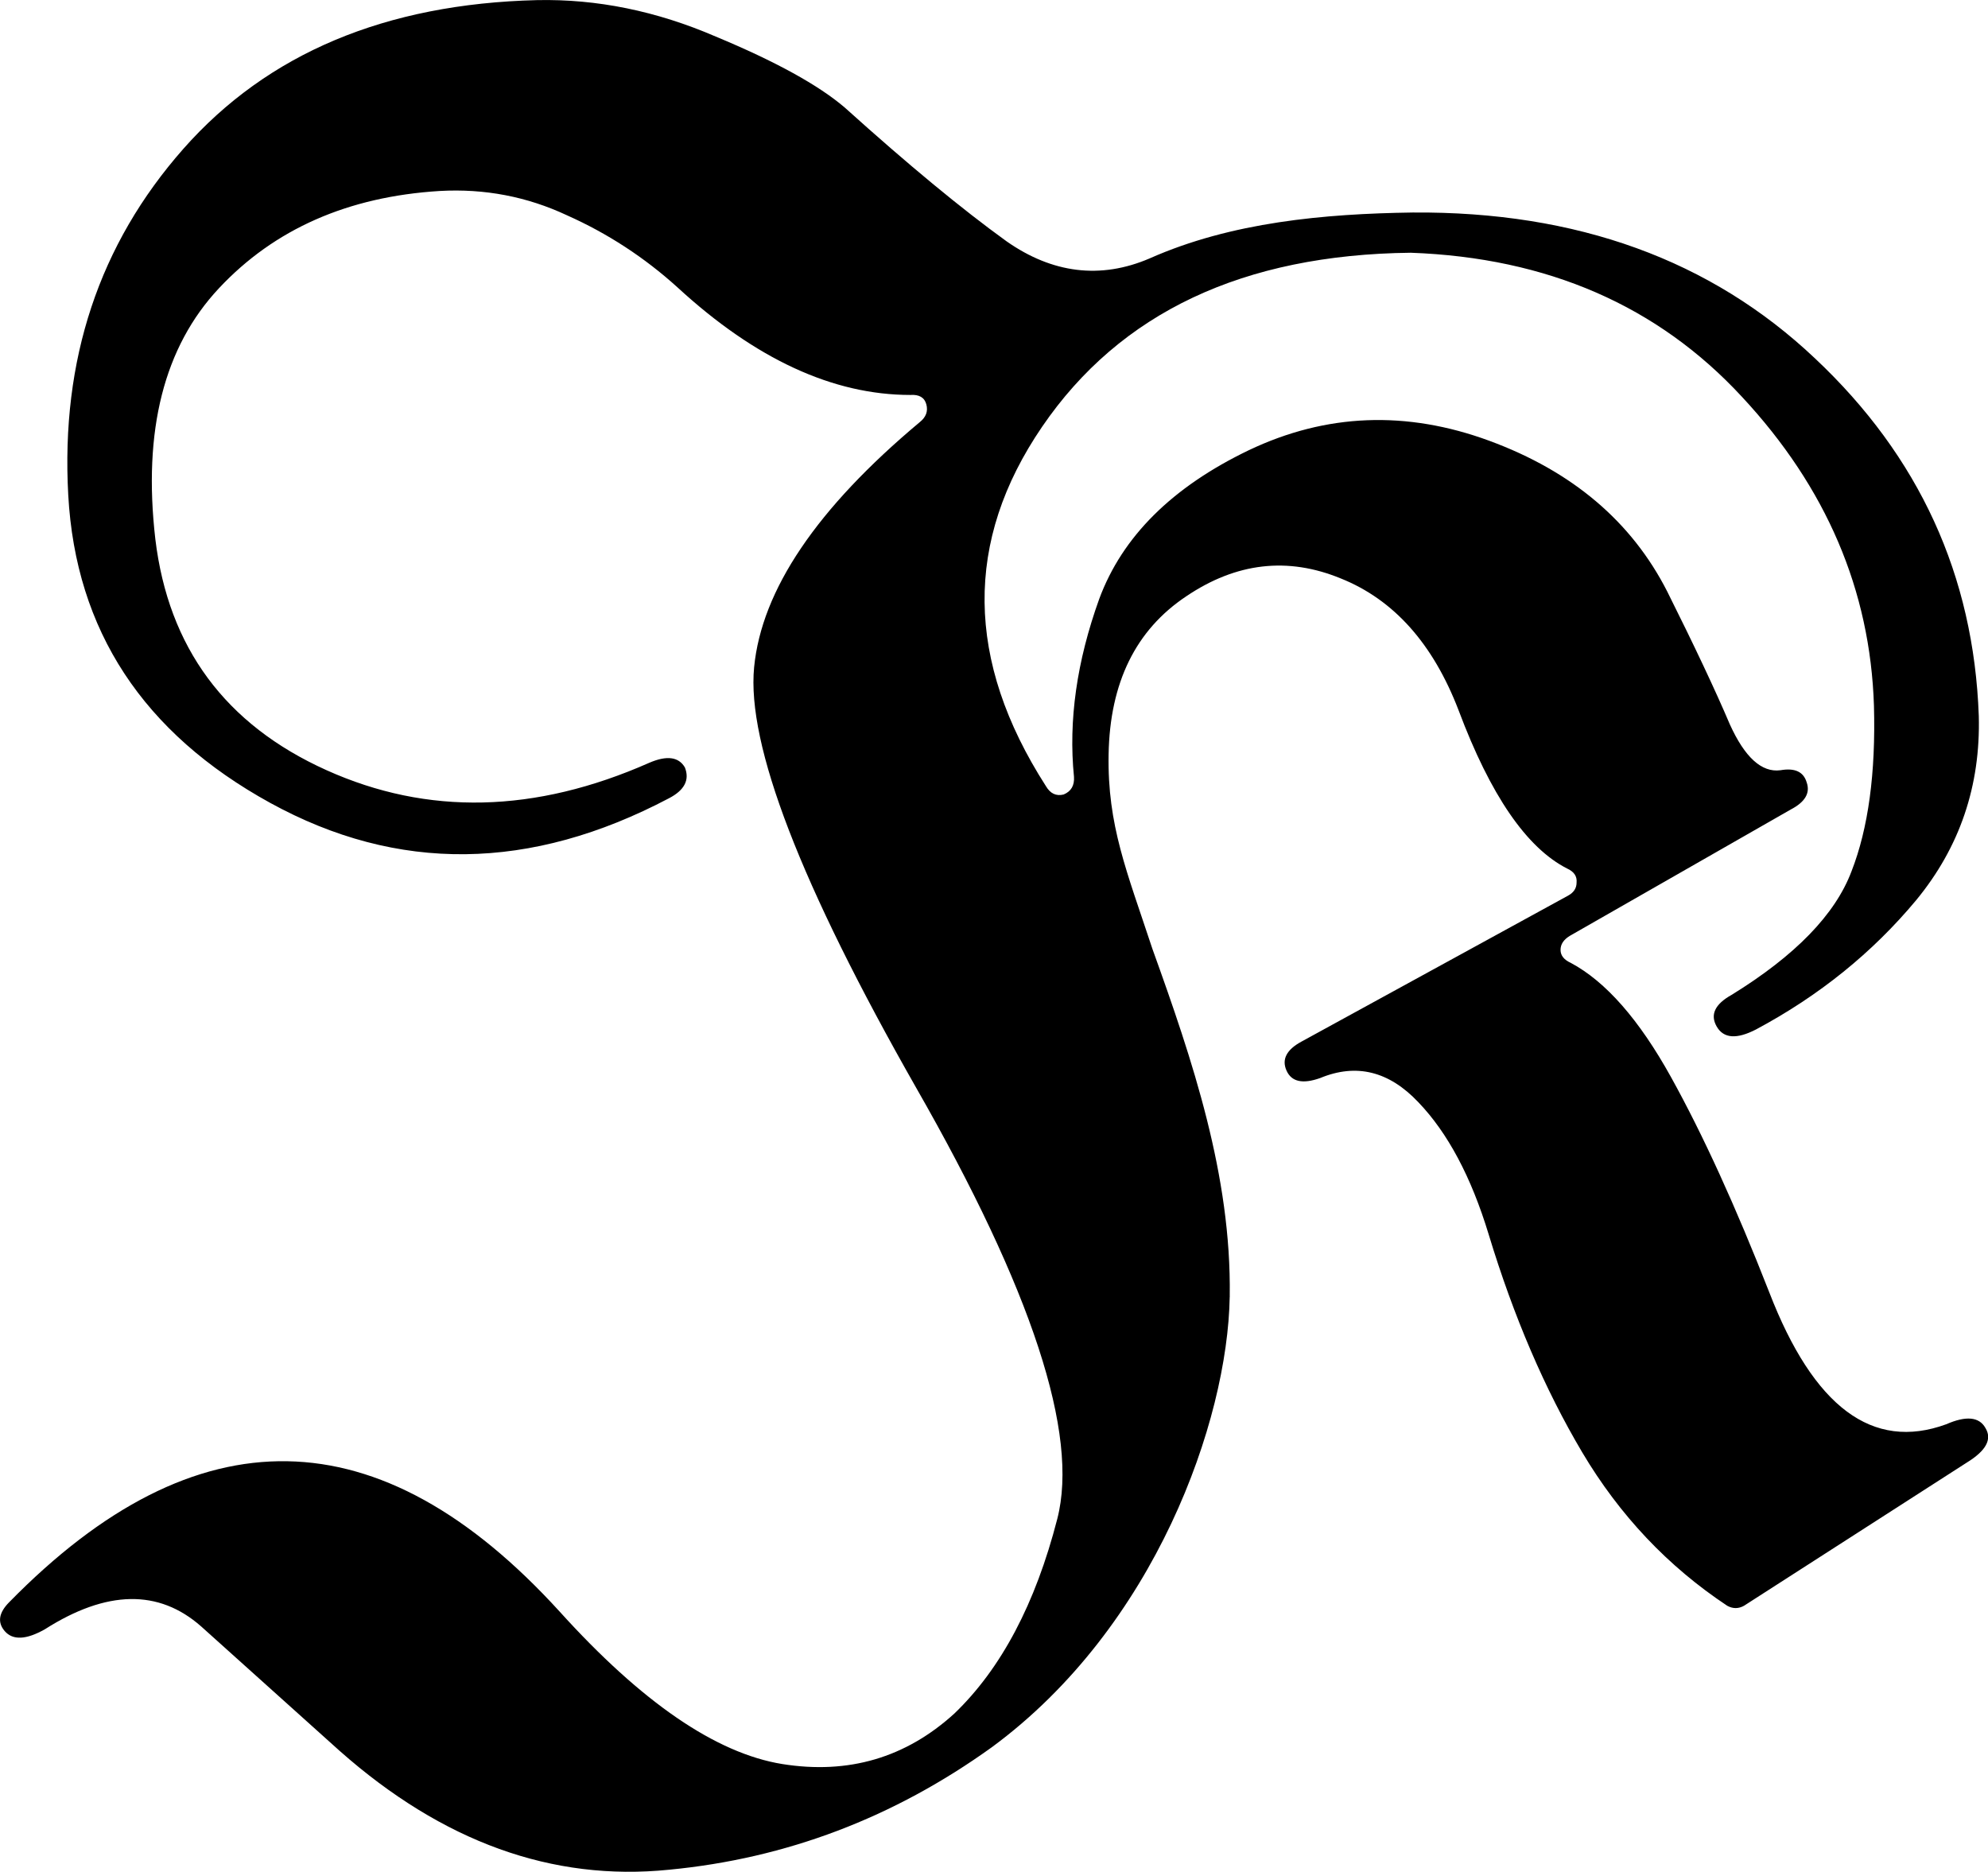
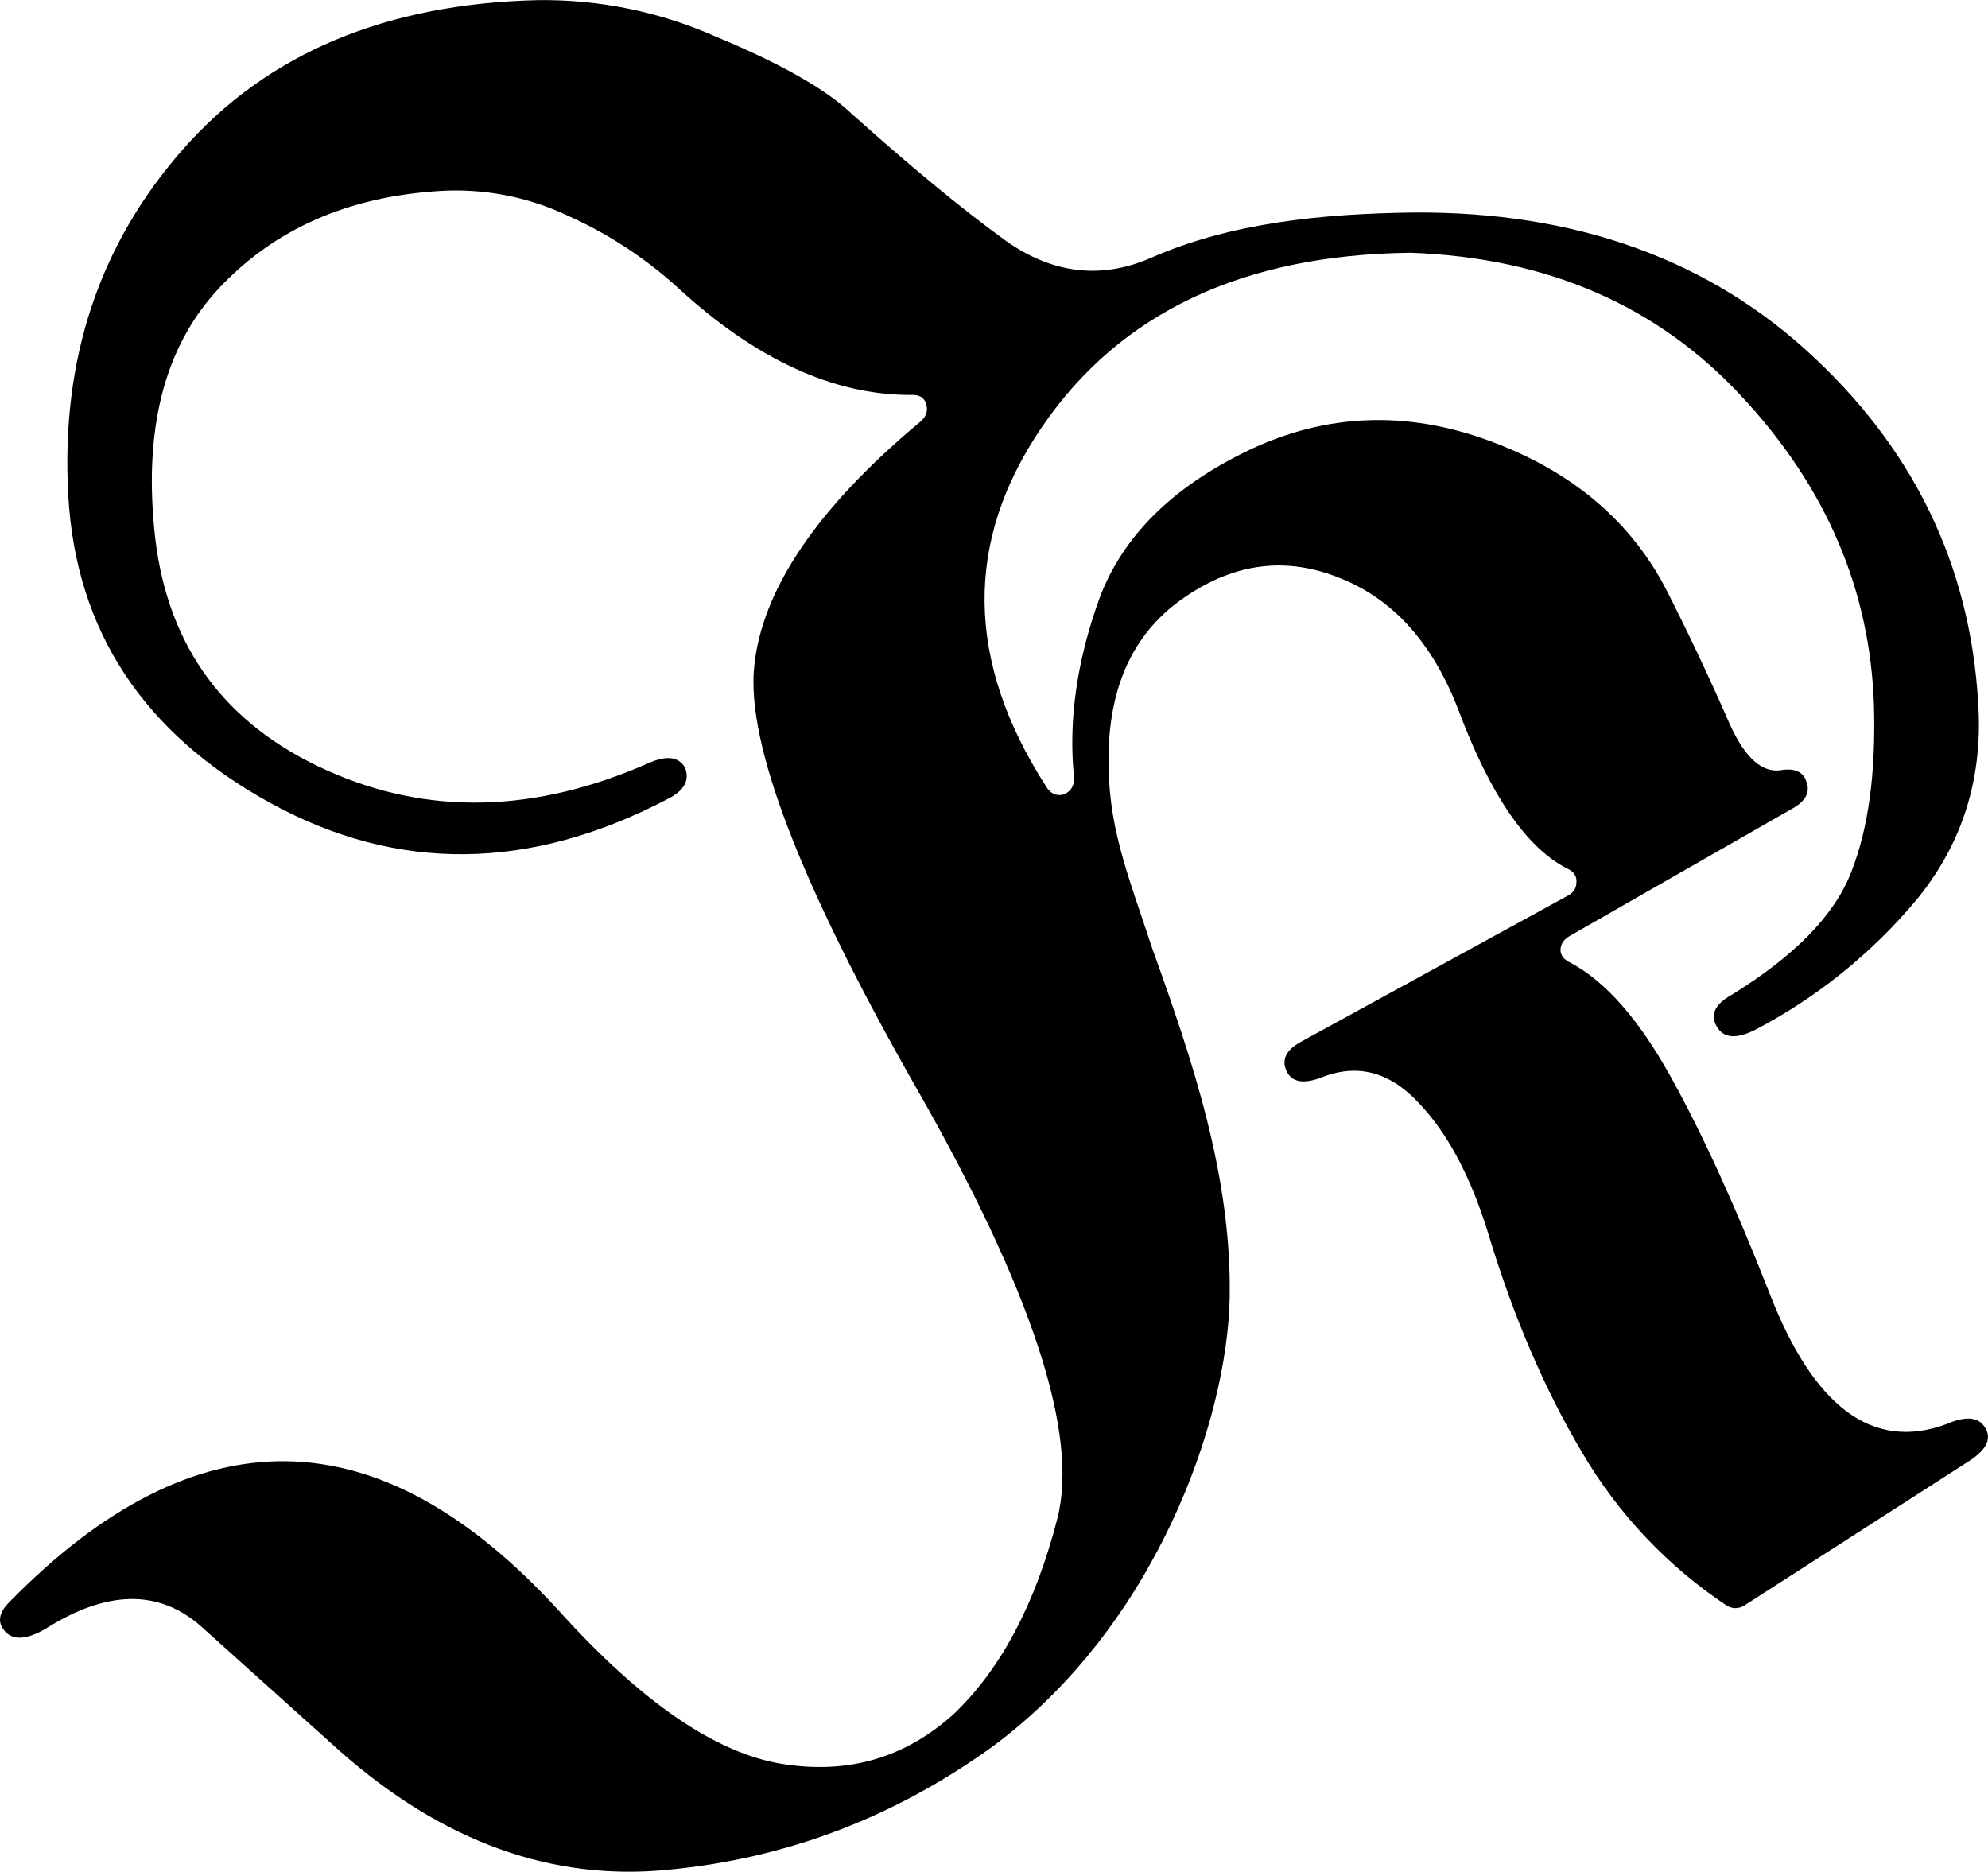
- <svg xmlns="http://www.w3.org/2000/svg" width="30mm" height="28.244mm" viewBox="0 0 30 28.244" version="1.1" id="svg1">
-   <defs id="defs1" />
-   <g id="layer1" style="display:inline" transform="translate(-4.7721591e-5,-2.3454746e-4)">
-     <path d="M 8.104,0.002 C 5.817,0.058 4.038,0.806 2.767,2.246 1.496,3.687 0.917,5.428 1.03,7.471 c 0.113,2.043 1.13,3.591 3.05,4.646 1.92,1.054 3.925,1.031 6.015,-0.071 0.235,-0.122 0.315,-0.278 0.24,-0.466 -0.094,-0.16 -0.273,-0.183 -0.536,-0.07 C 8.076,12.272 6.452,12.309 4.927,11.622 3.402,10.935 2.541,9.772 2.344,8.134 2.155,6.496 2.475,5.235 3.304,4.35 4.141,3.456 5.252,2.967 6.636,2.882 c 0.678,-0.038 1.318,0.085 1.92,0.367 0.612,0.273 1.168,0.635 1.667,1.087 1.177,1.083 2.348,1.624 3.516,1.624 0.132,-0.009 0.212,0.038 0.24,0.142 0.028,0.104 -0.005,0.193 -0.099,0.268 -1.553,1.299 -2.387,2.532 -2.5,3.7 -0.113,1.167 0.701,3.28 2.443,6.34 1.751,3.059 2.462,5.229 2.132,6.51 -0.329,1.28 -0.847,2.259 -1.553,2.937 -0.734,0.668 -1.6,0.922 -2.598,0.762 C 10.806,26.457 9.686,25.691 8.443,24.316 5.732,21.342 2.965,21.294 0.141,24.175 c -0.16,0.16 -0.183,0.306 -0.07,0.438 0.122,0.141 0.325,0.132 0.607,-0.028 0.932,-0.593 1.718,-0.607 2.358,-0.042 0.64,0.574 1.337,1.2 2.09,1.878 1.553,1.374 3.21,1.972 4.97,1.793 1.77,-0.169 3.394,-0.786 4.872,-1.849 2.465,-1.815 3.557,-4.921 3.589,-6.793 v -5.17e-4 c 4.55e-4,-0.002 5.77e-4,-0.002 0.001,-0.004 -1.41e-4,-0.004 -3.75e-4,-0.007 -5.17e-4,-0.01 -3.6e-5,-9.25e-4 3.5e-5,-0.002 0,-0.003 0.025,-1.815 -0.559,-3.549 -1.167,-5.236 -0.388,-1.176 -0.68,-1.862 -0.661,-2.935 0.019,-1.083 0.41,-1.878 1.173,-2.386 0.753,-0.508 1.529,-0.598 2.33,-0.269 0.8,0.32 1.393,0.984 1.779,1.991 0.48,1.28 1.026,2.076 1.638,2.387 0.104,0.047 0.151,0.117 0.142,0.211 0,0.085 -0.042,0.15 -0.127,0.197 l -4.024,2.203 c -0.226,0.122 -0.302,0.269 -0.226,0.438 0.075,0.169 0.244,0.206 0.508,0.112 0.546,-0.226 1.04,-0.103 1.483,0.367 0.442,0.461 0.796,1.125 1.059,1.991 0.377,1.243 0.848,2.339 1.412,3.29 0.565,0.951 1.294,1.722 2.188,2.315 0.085,0.047 0.17,0.047 0.254,0 l 3.361,-2.16 c 0.292,-0.179 0.386,-0.353 0.282,-0.522 -0.094,-0.169 -0.292,-0.188 -0.593,-0.056 -1.111,0.405 -2,-0.259 -2.669,-1.991 -0.508,-1.299 -1.003,-2.382 -1.483,-3.248 -0.48,-0.866 -0.983,-1.44 -1.511,-1.723 -0.104,-0.047 -0.156,-0.112 -0.156,-0.197 0,-0.085 0.047,-0.155 0.141,-0.212 l 3.333,-1.906 c 0.217,-0.113 0.297,-0.25 0.24,-0.41 C 27.216,11.645 27.084,11.585 26.867,11.623 26.585,11.66 26.33,11.429 26.104,10.93 25.888,10.422 25.573,9.753 25.159,8.925 24.622,7.871 23.728,7.113 22.476,6.652 21.224,6.191 20.014,6.238 18.847,6.793 17.689,7.349 16.936,8.097 16.588,9.038 c -0.339,0.941 -0.466,1.835 -0.381,2.683 0.009,0.132 -0.043,0.221 -0.156,0.268 -0.113,0.028 -0.202,-0.014 -0.268,-0.127 -1.214,-1.892 -1.234,-3.699 -0.057,-5.422 1.177,-1.723 3.032,-2.598 5.564,-2.626 2.062,0.075 3.727,0.8 4.998,2.175 1.271,1.365 1.935,2.918 1.991,4.66 0.028,1.017 -0.085,1.85 -0.339,2.5 -0.245,0.65 -0.847,1.27 -1.808,1.863 -0.254,0.141 -0.329,0.301 -0.225,0.48 0.104,0.179 0.301,0.193 0.593,0.042 0.951,-0.508 1.756,-1.158 2.415,-1.949 0.659,-0.8 0.974,-1.727 0.946,-2.782 C 29.785,8.685 28.962,6.887 27.39,5.409 25.818,3.922 23.793,3.188 21.318,3.207 19.985,3.226 18.583,3.352 17.35,3.899 16.606,4.219 15.88,4.124 15.193,3.644 14.515,3.155 13.701,2.482 12.75,1.625 12.355,1.286 11.705,0.928 10.801,0.552 9.907,0.166 9.008,-0.017 8.104,0.002 Z" style="font-size:22.578px;font-family:UnifrakturMaguntia;-inkscape-font-specification:'UnifrakturMaguntia, Normal';baseline-shift:baseline;display:inline;overflow:visible;vector-effect:none;enable-background:accumulate;stop-color:#000000;stop-opacity:1" id="path65" />
+ <svg xmlns="http://www.w3.org/2000/svg" viewBox="0 0 30 28.244">
+   <g style="display:inline">
+     <path d="M8.104.002C5.817.058 4.038.806 2.767 2.246 1.497 3.686.917 5.428 1.03 7.471c.113 2.043 1.13 3.591 3.05 4.646 1.92 1.054 3.926 1.03 6.016-.071.235-.123.315-.278.24-.466-.095-.16-.274-.184-.537-.07-1.723.762-3.347.8-4.872.112-1.525-.687-2.386-1.85-2.583-3.488-.189-1.638.131-2.899.96-3.784.837-.894 1.948-1.383 3.332-1.468a3.94 3.94 0 0 1 1.92.367 6.28 6.28 0 0 1 1.667 1.087C11.399 5.42 12.57 5.96 13.738 5.96c.132-.01.212.038.24.141.029.104-.004.193-.098.269-1.553 1.299-2.387 2.532-2.5 3.7-.113 1.166.701 3.28 2.443 6.339 1.75 3.06 2.462 5.23 2.132 6.51-.33 1.28-.847 2.259-1.553 2.936-.734.669-1.6.923-2.598.762-.998-.16-2.118-.926-3.36-2.3-2.712-2.975-5.48-3.023-8.303-.142-.16.16-.184.306-.07.437.122.142.324.133.606-.027.932-.594 1.718-.608 2.358-.043.64.574 1.337 1.2 2.09 1.878 1.553 1.374 3.21 1.972 4.97 1.793 1.77-.17 3.394-.786 4.872-1.85 2.465-1.814 3.557-4.92 3.59-6.793v-.017c.025-1.815-.56-3.55-1.167-5.236-.388-1.176-.68-1.862-.661-2.935.018-1.082.41-1.878 1.172-2.386.753-.509 1.53-.598 2.33-.269.8.32 1.393.984 1.779 1.991.48 1.28 1.026 2.076 1.638 2.387.103.047.15.117.141.211 0 .085-.042.15-.127.198l-4.024 2.203c-.226.122-.302.269-.226.438.075.17.244.206.508.112.546-.226 1.04-.103 1.482.368.443.46.796 1.125 1.06 1.99.376 1.243.847 2.34 1.412 3.291a7.062 7.062 0 0 0 2.188 2.315c.085.047.17.047.254 0l3.361-2.16c.292-.179.386-.353.282-.522-.094-.17-.292-.189-.593-.057-1.11.405-2-.259-2.668-1.99-.509-1.3-1.003-2.383-1.483-3.249-.48-.866-.983-1.44-1.51-1.723-.104-.047-.156-.112-.156-.197 0-.084.047-.155.141-.211l3.333-1.907c.216-.113.296-.25.24-.41-.047-.16-.18-.22-.396-.182-.282.037-.537-.194-.763-.693a38.056 38.056 0 0 0-.945-2.005c-.537-1.054-1.43-1.812-2.683-2.273-1.252-.461-2.462-.414-3.63.141-1.157.556-1.91 1.304-2.258 2.245-.339.942-.466 1.836-.381 2.683.01.132-.043.22-.156.268-.113.028-.202-.014-.268-.127-1.214-1.892-1.234-3.7-.057-5.422 1.177-1.723 3.032-2.598 5.564-2.626 2.062.075 3.728.8 4.998 2.174 1.271 1.365 1.935 2.918 1.991 4.66.029 1.017-.084 1.85-.339 2.5-.244.649-.847 1.27-1.807 1.863-.254.141-.33.301-.226.48.104.179.301.193.593.042a8.038 8.038 0 0 0 2.415-1.948c.659-.8.974-1.728.946-2.782-.076-2.118-.899-3.916-2.47-5.394-1.573-1.487-3.598-2.221-6.073-2.202-1.333.019-2.735.145-3.968.692-.744.32-1.47.225-2.157-.255-.678-.49-1.492-1.162-2.443-2.019-.395-.339-1.045-.697-1.949-1.073a6.41 6.41 0 0 0-2.697-.55Z" style="font-size:22.578px;font-family:UnifrakturMaguntia;-inkscape-font-specification:&quot;UnifrakturMaguntia, Normal&quot;;baseline-shift:baseline;display:inline;overflow:visible;vector-effect:none;enable-background:accumulate;stop-color:#000;stop-opacity:1" />
  </g>
</svg>
